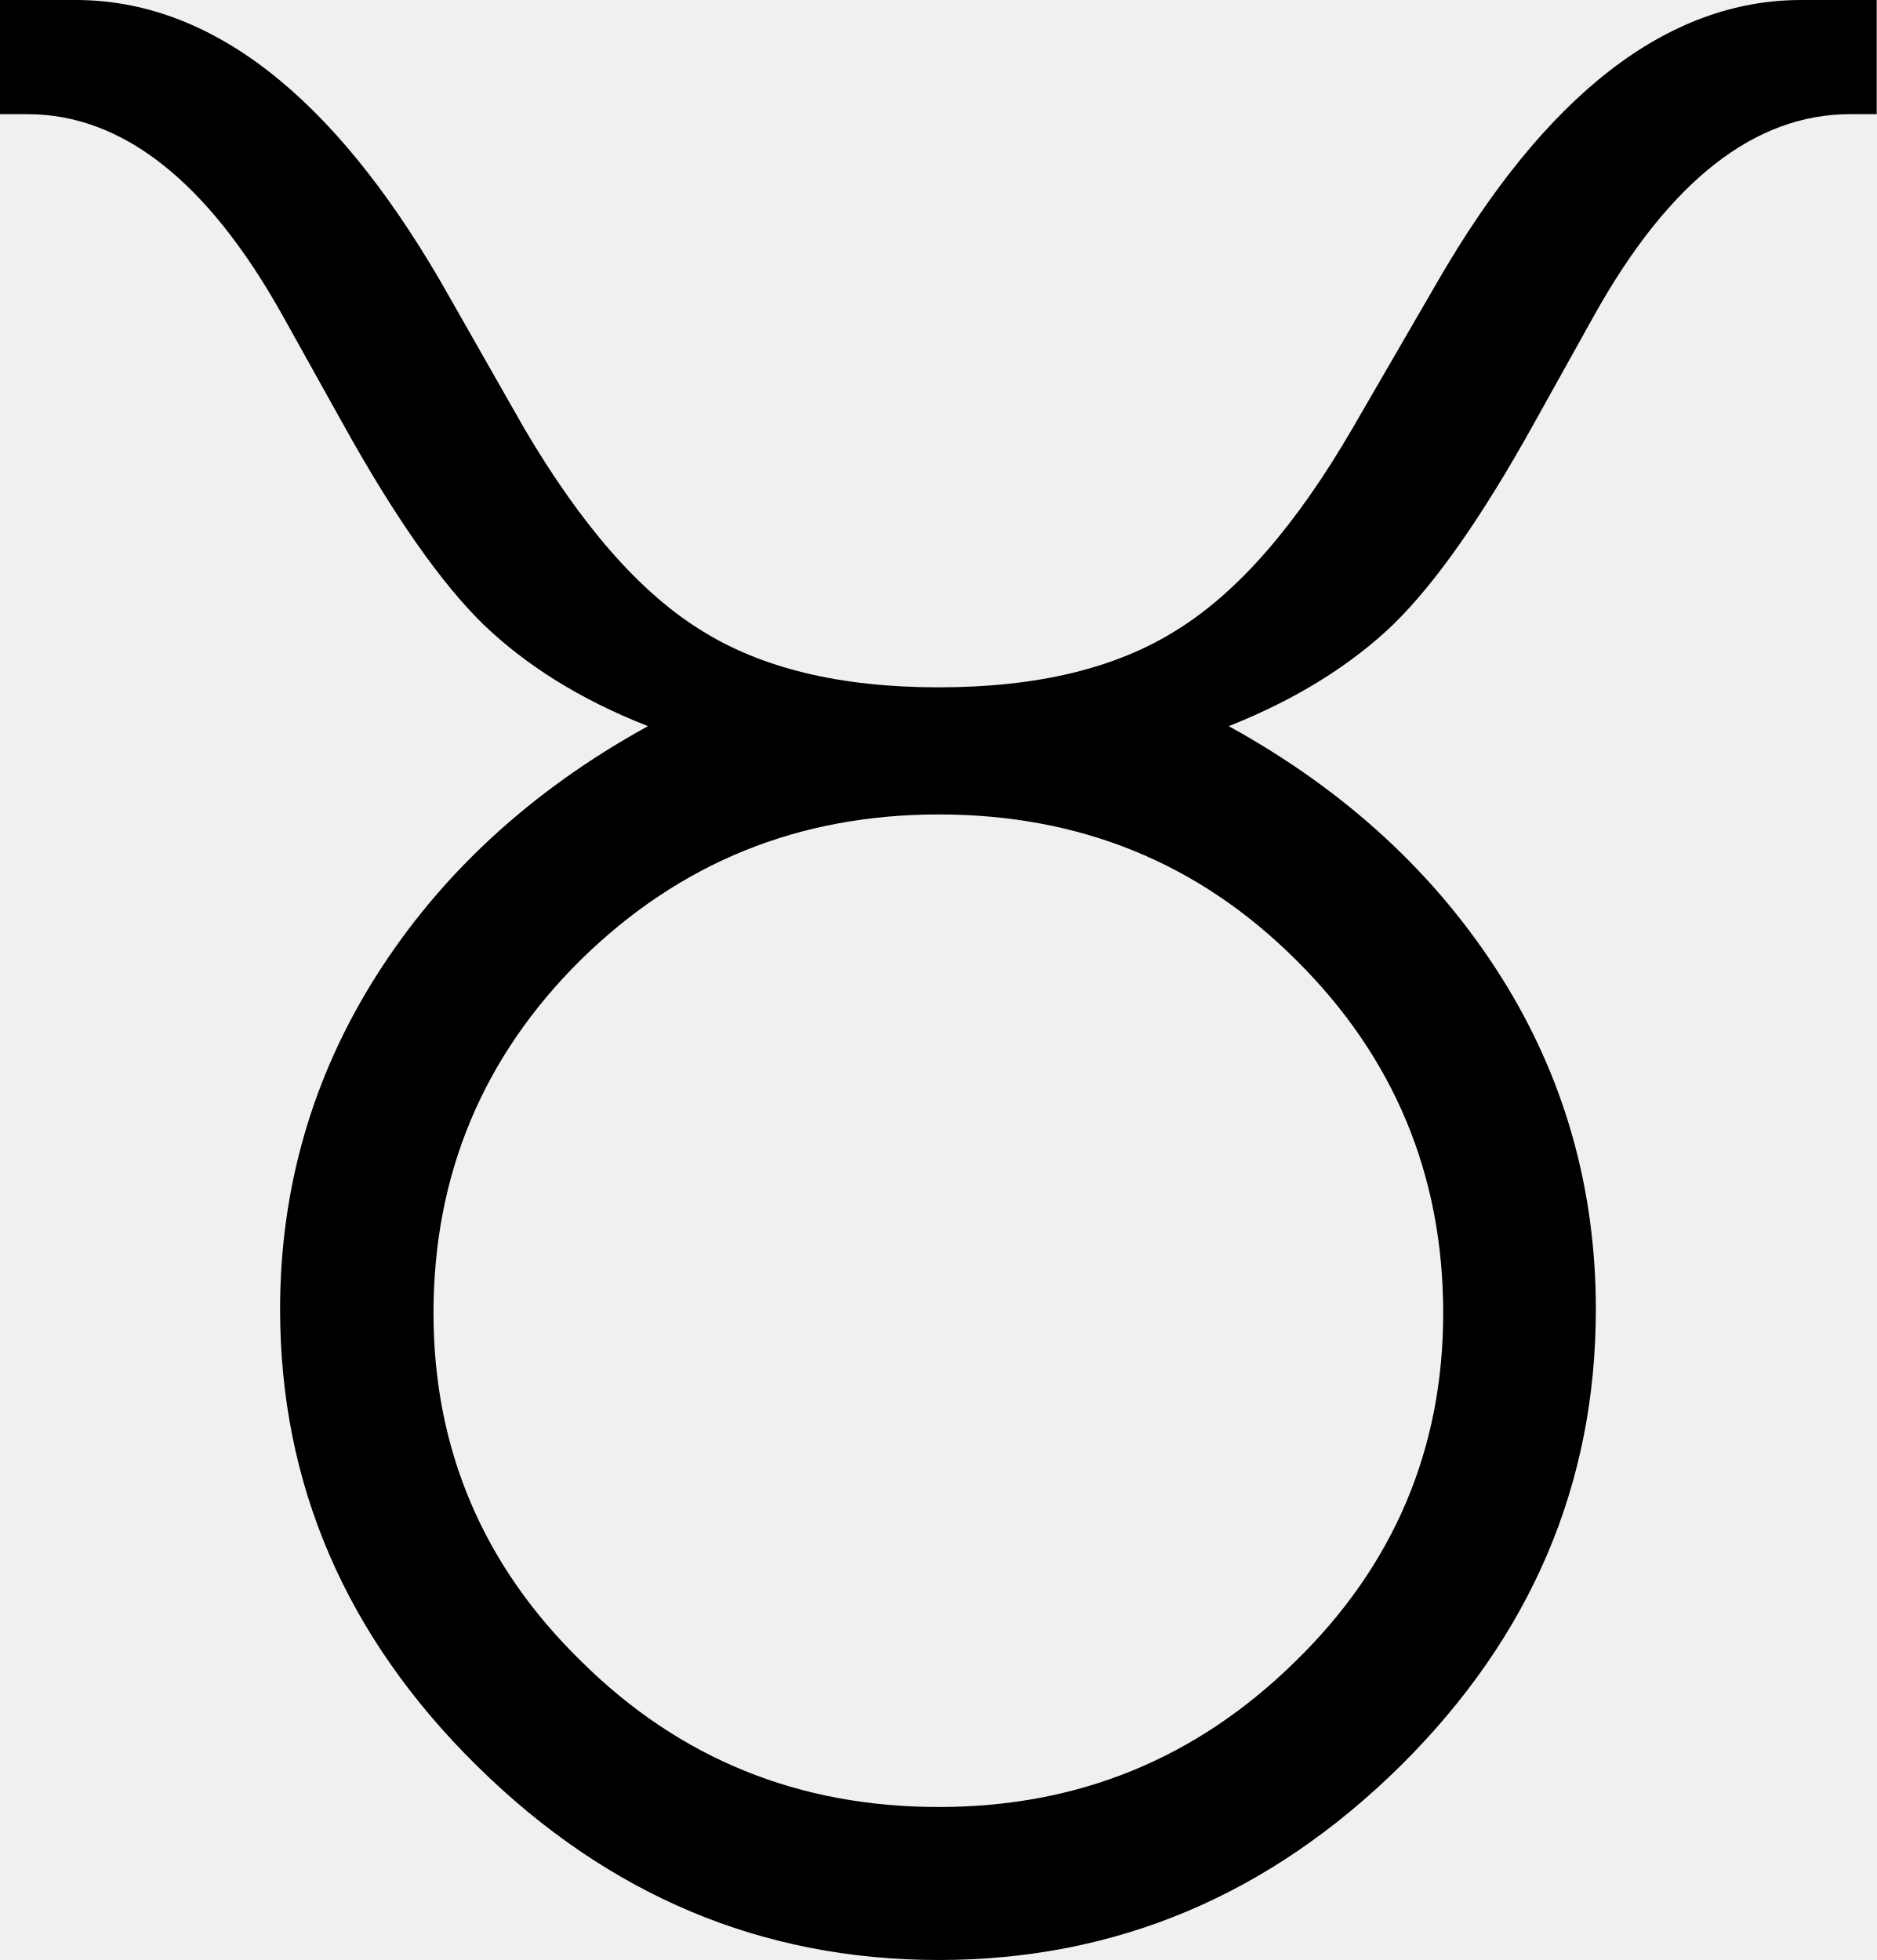
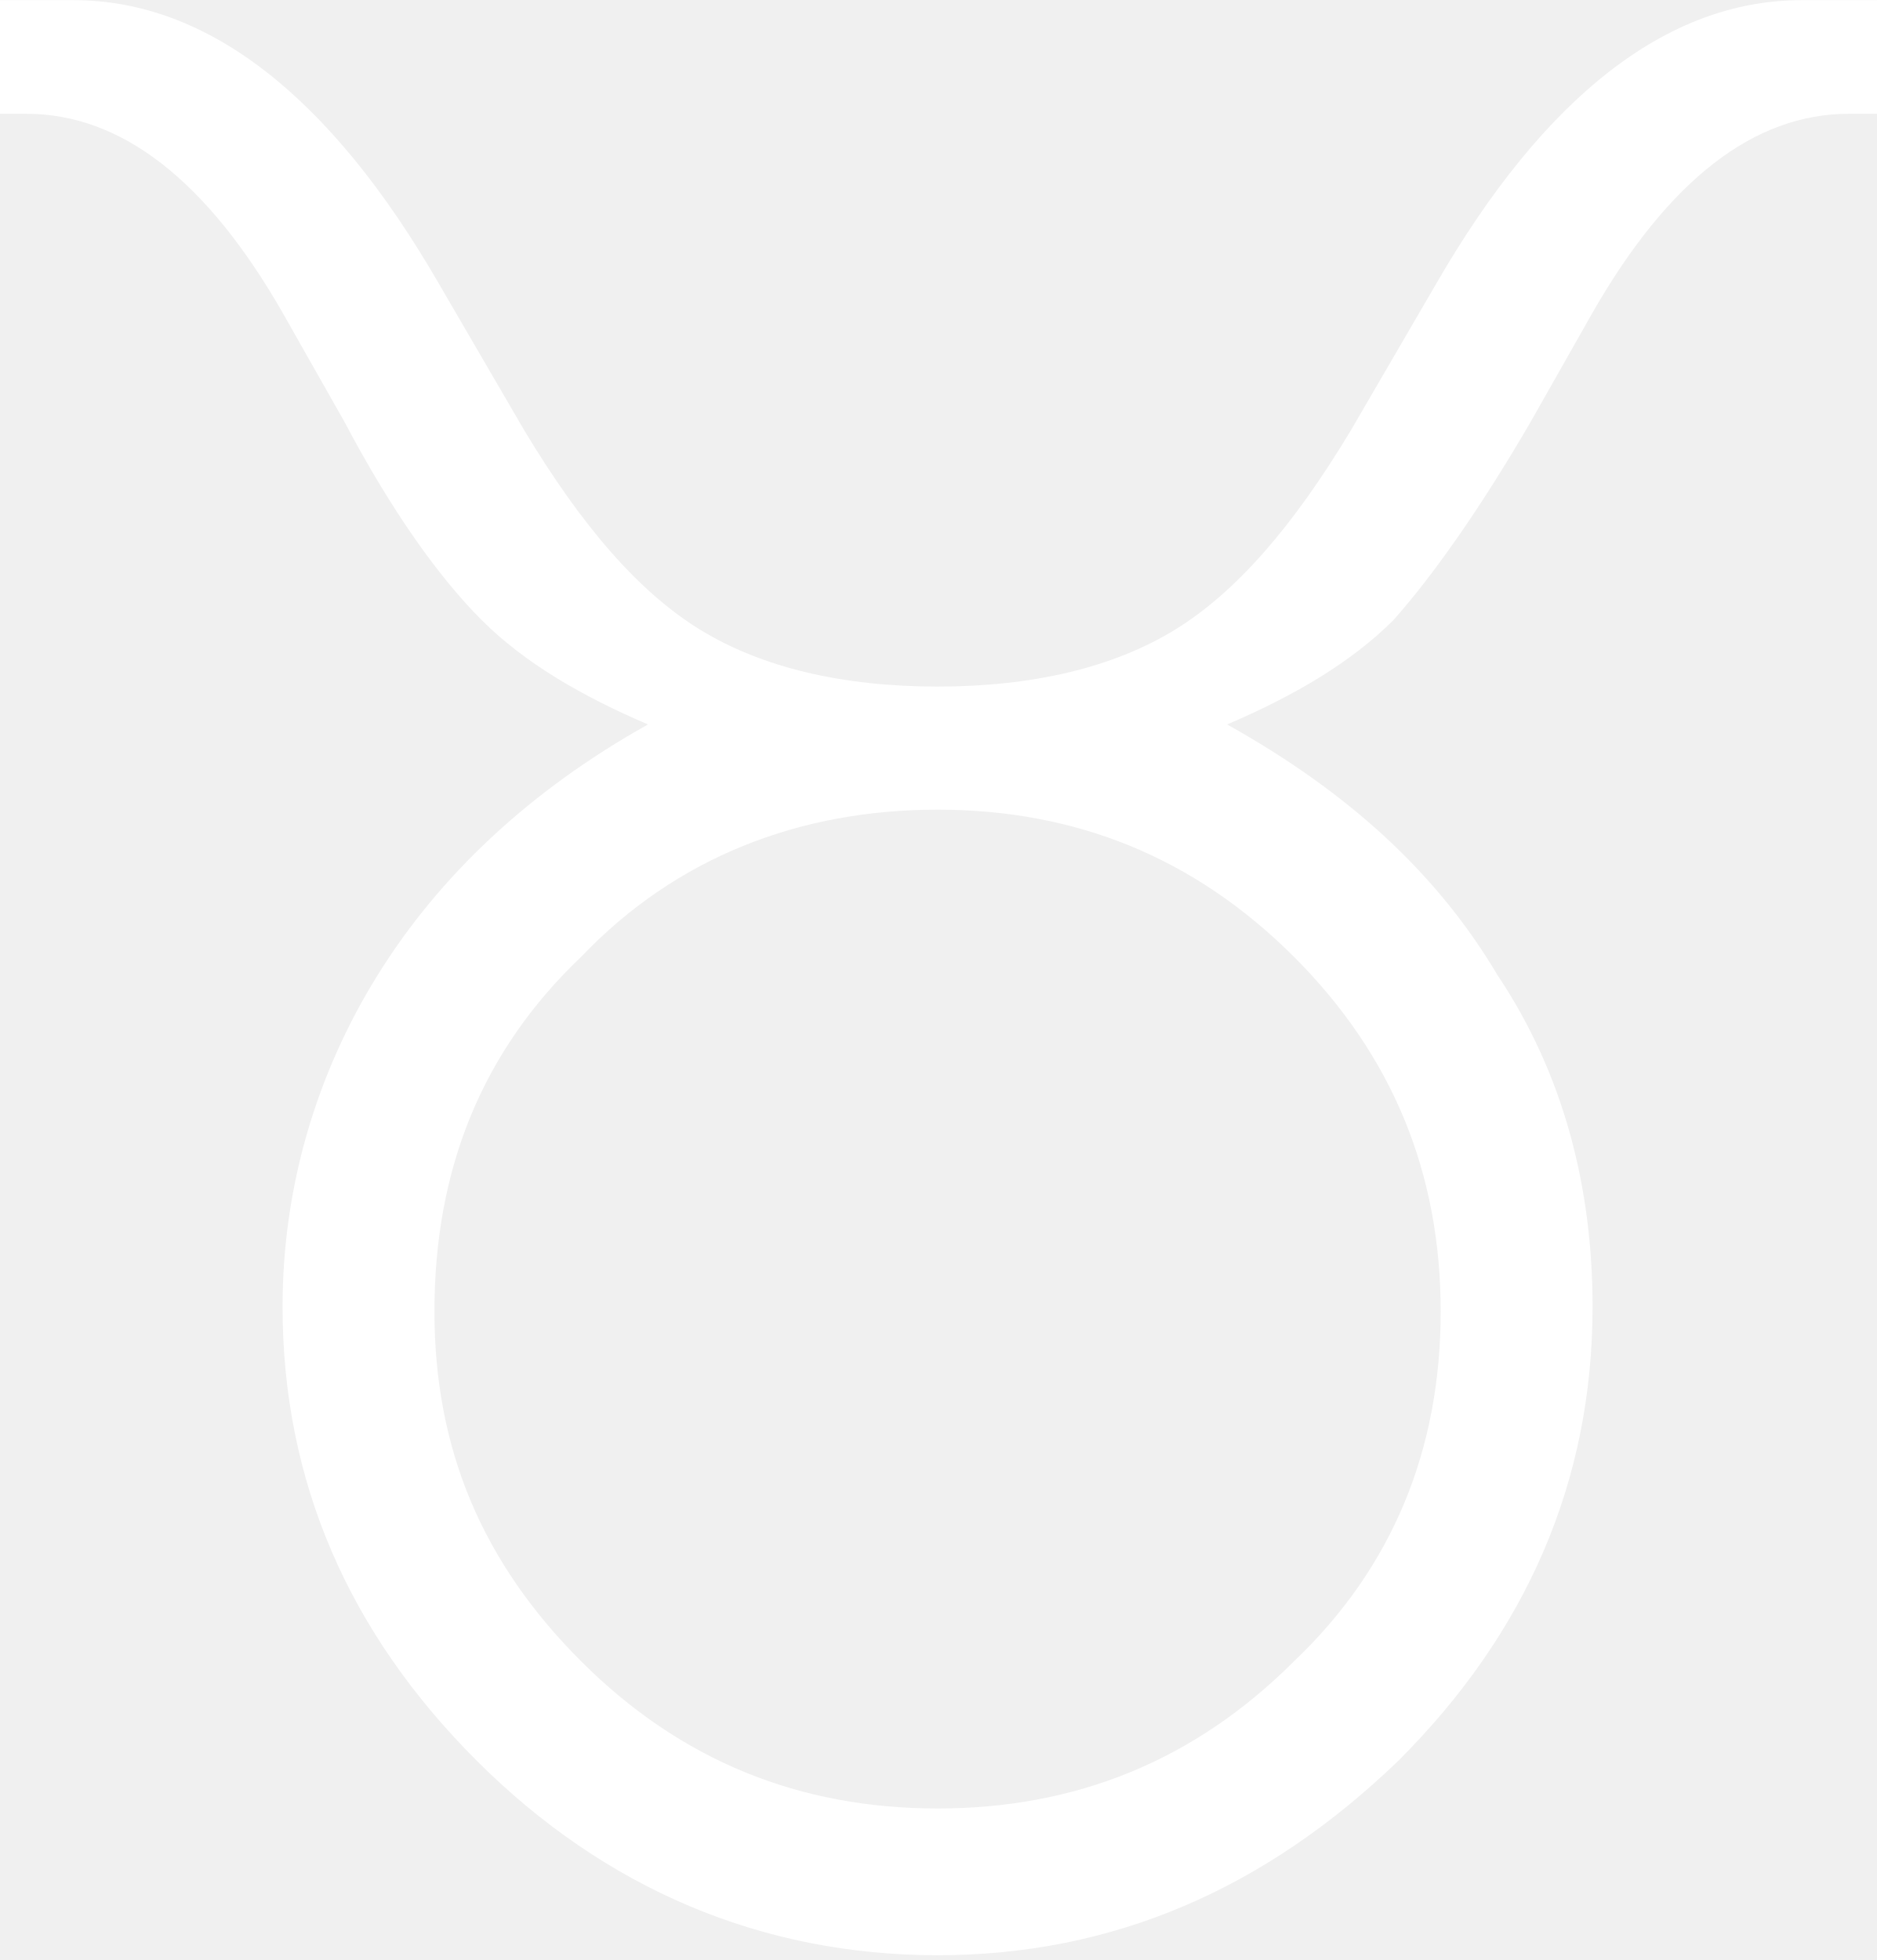
- <svg xmlns="http://www.w3.org/2000/svg" xml:space="preserve" width="180pt" height="188pt" style="shape-rendering:geometricPrecision; text-rendering:geometricPrecision; image-rendering:optimizeQuality; fill-rule:evenodd" viewBox="0 0 8268 11692" id="svg614">
-   <defs id="defs615">
-     <style type="text/css" id="style616">
-     .fil0 {fill:#000000}
-    </style>
-   </defs>
-   <g id="Layer 1" transform="matrix(4.552447,0,0,4.540583,-8401.163,-13199.48)">
-     <path class="fil0" d="M2373 3861c-89,-35 -160,-80 -216,-134 -55,-54 -116,-141 -183,-262l-80 -144c-98,-176 -210,-264 -334,-264l-36 0 0 -150 99 0c176,0 336,124 479,371l109 192c74,126 150,214 230,264 80,51 184,76 313,76 129,0 233,-25 313,-76 80,-50 156,-138 229,-264l111 -192c142,-247 302,-371 477,-371l99 0 0 150 -35 0c-125,0 -237,88 -335,264l-80 144c-67,121 -128,208 -183,262 -56,54 -128,99 -216,134 154,85 272,195 356,328 84,133 125,280 125,438 0,230 -85,430 -256,600 -172,170 -373,255 -605,255 -232,0 -433,-85 -605,-255 -172,-170 -258,-370 -258,-600 0,-158 42,-305 126,-438 84,-133 202,-243 356,-328zm381 1420c182,0 337,-63 467,-191 129,-126 194,-279 194,-458 0,-182 -65,-337 -193,-464 -128,-128 -284,-191 -468,-191 -183,0 -339,63 -469,191 -128,127 -193,282 -193,464 0,179 65,332 194,458 129,128 285,191 468,191z" id="path618" />
+ <svg xmlns="http://www.w3.org/2000/svg" version="1.1" id="svg614" x="0px" y="0px" viewBox="-207 326.9 180 188" style="enable-background:new -207 326.9 180 188;" xml:space="preserve">
+   <style type="text/css">
+ 	.st0{fill:#FFFFFF;}
+ </style>
+   <g id="Layer_1" transform="matrix(4.552447,0,0,4.540583,-8401.163,-13199.48)">
+     <path id="path618" class="st0" d="M1813.6,2994.3c-1.4-0.6-2.6-1.3-3.5-2.2c-0.9-0.9-1.9-2.3-2.9-4.2l-1.3-2.3   c-1.6-2.8-3.4-4.2-5.4-4.2h-0.6v-2.4h1.6c2.8,0,5.4,2,7.7,6l1.8,3.1c1.2,2,2.4,3.4,3.7,4.2c1.3,0.8,3,1.2,5,1.2s3.7-0.4,5-1.2   c1.3-0.8,2.5-2.2,3.7-4.2l1.8-3.1c2.3-4,4.9-6,7.7-6h1.6v2.4h-0.6c-2,0-3.8,1.4-5.4,4.2l-1.3,2.3c-1.1,1.9-2.1,3.3-2.9,4.2   c-0.9,0.9-2.1,1.6-3.5,2.2c2.5,1.4,4.4,3.1,5.7,5.3c1.4,2.1,2,4.5,2,7c0,3.7-1.4,6.9-4.1,9.6c-2.8,2.7-6,4.1-9.7,4.1   c-3.7,0-7-1.4-9.7-4.1s-4.1-5.9-4.1-9.6c0-2.5,0.7-4.9,2-7C1809.2,2997.5,1811.1,2995.7,1813.6,2994.3z M1819.7,3017.2   c2.9,0,5.4-1,7.5-3.1c2.1-2,3.1-4.5,3.1-7.4c0-2.9-1-5.4-3.1-7.5c-2.1-2.1-4.6-3.1-7.5-3.1c-2.9,0-5.5,1-7.5,3.1   c-2.1,2-3.1,4.5-3.1,7.5c0,2.9,1,5.3,3.1,7.4C1814.3,3016.2,1816.8,3017.2,1819.7,3017.2z" />
  </g>
</svg>
